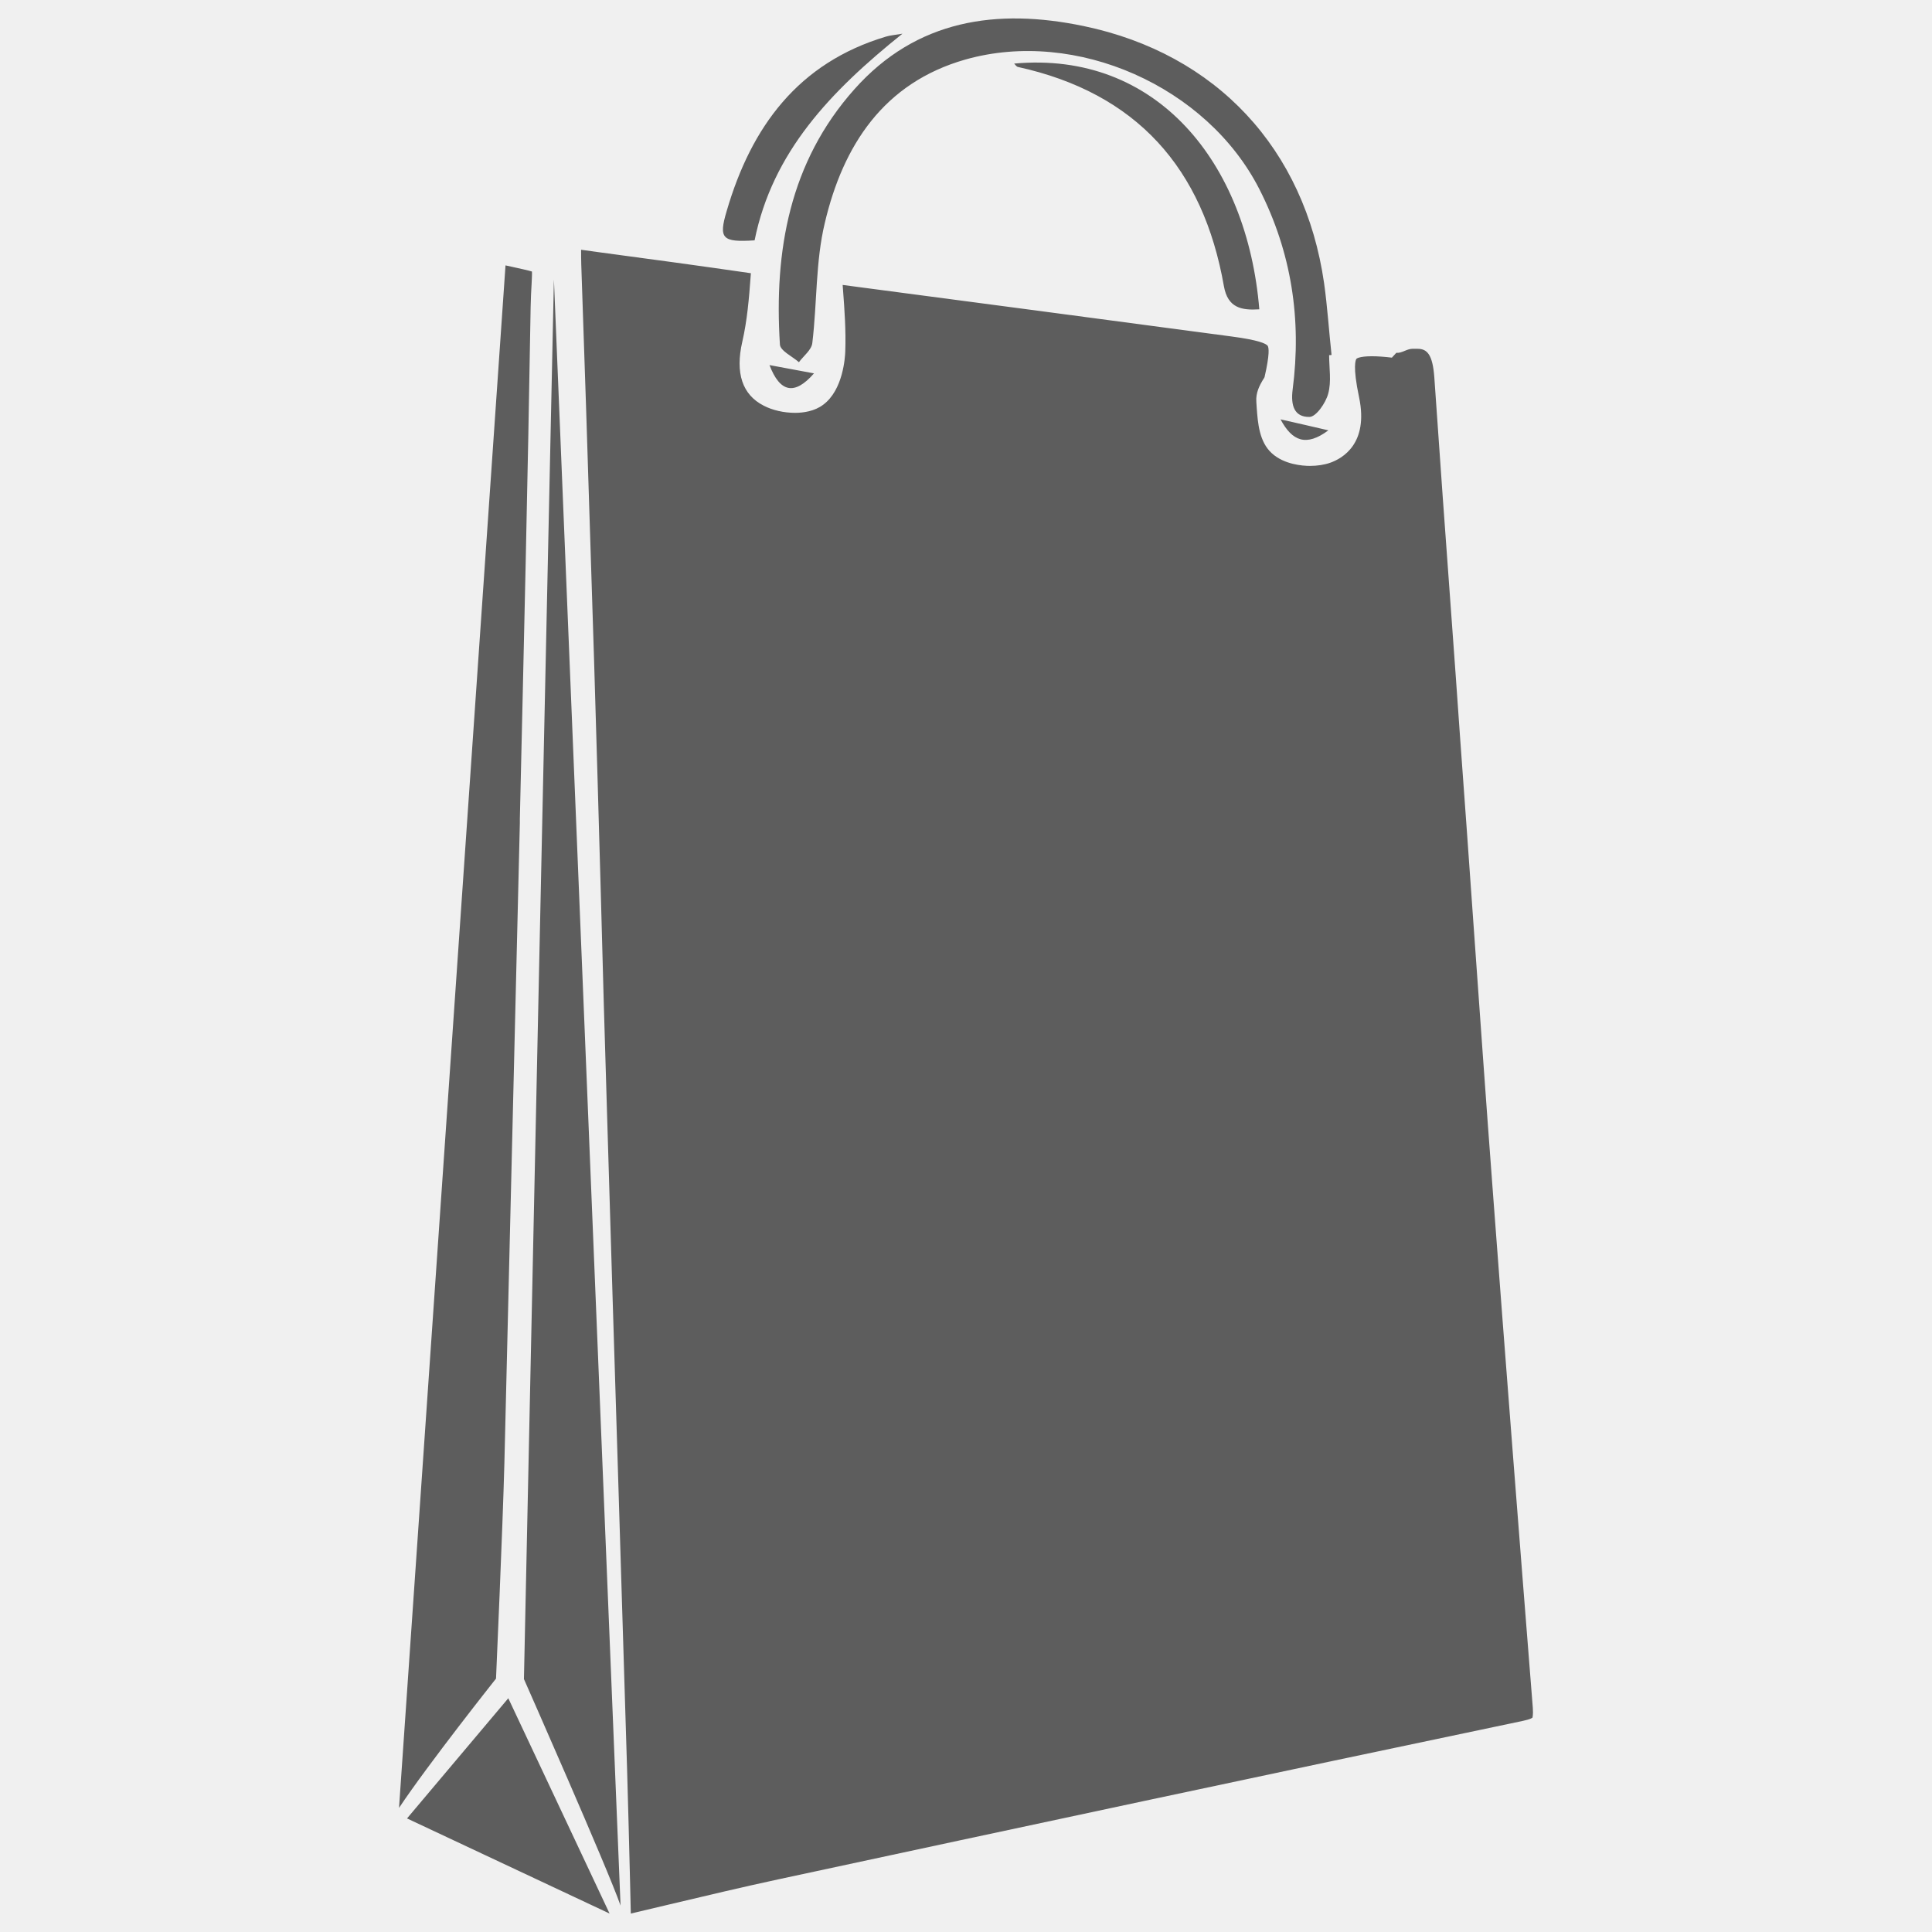
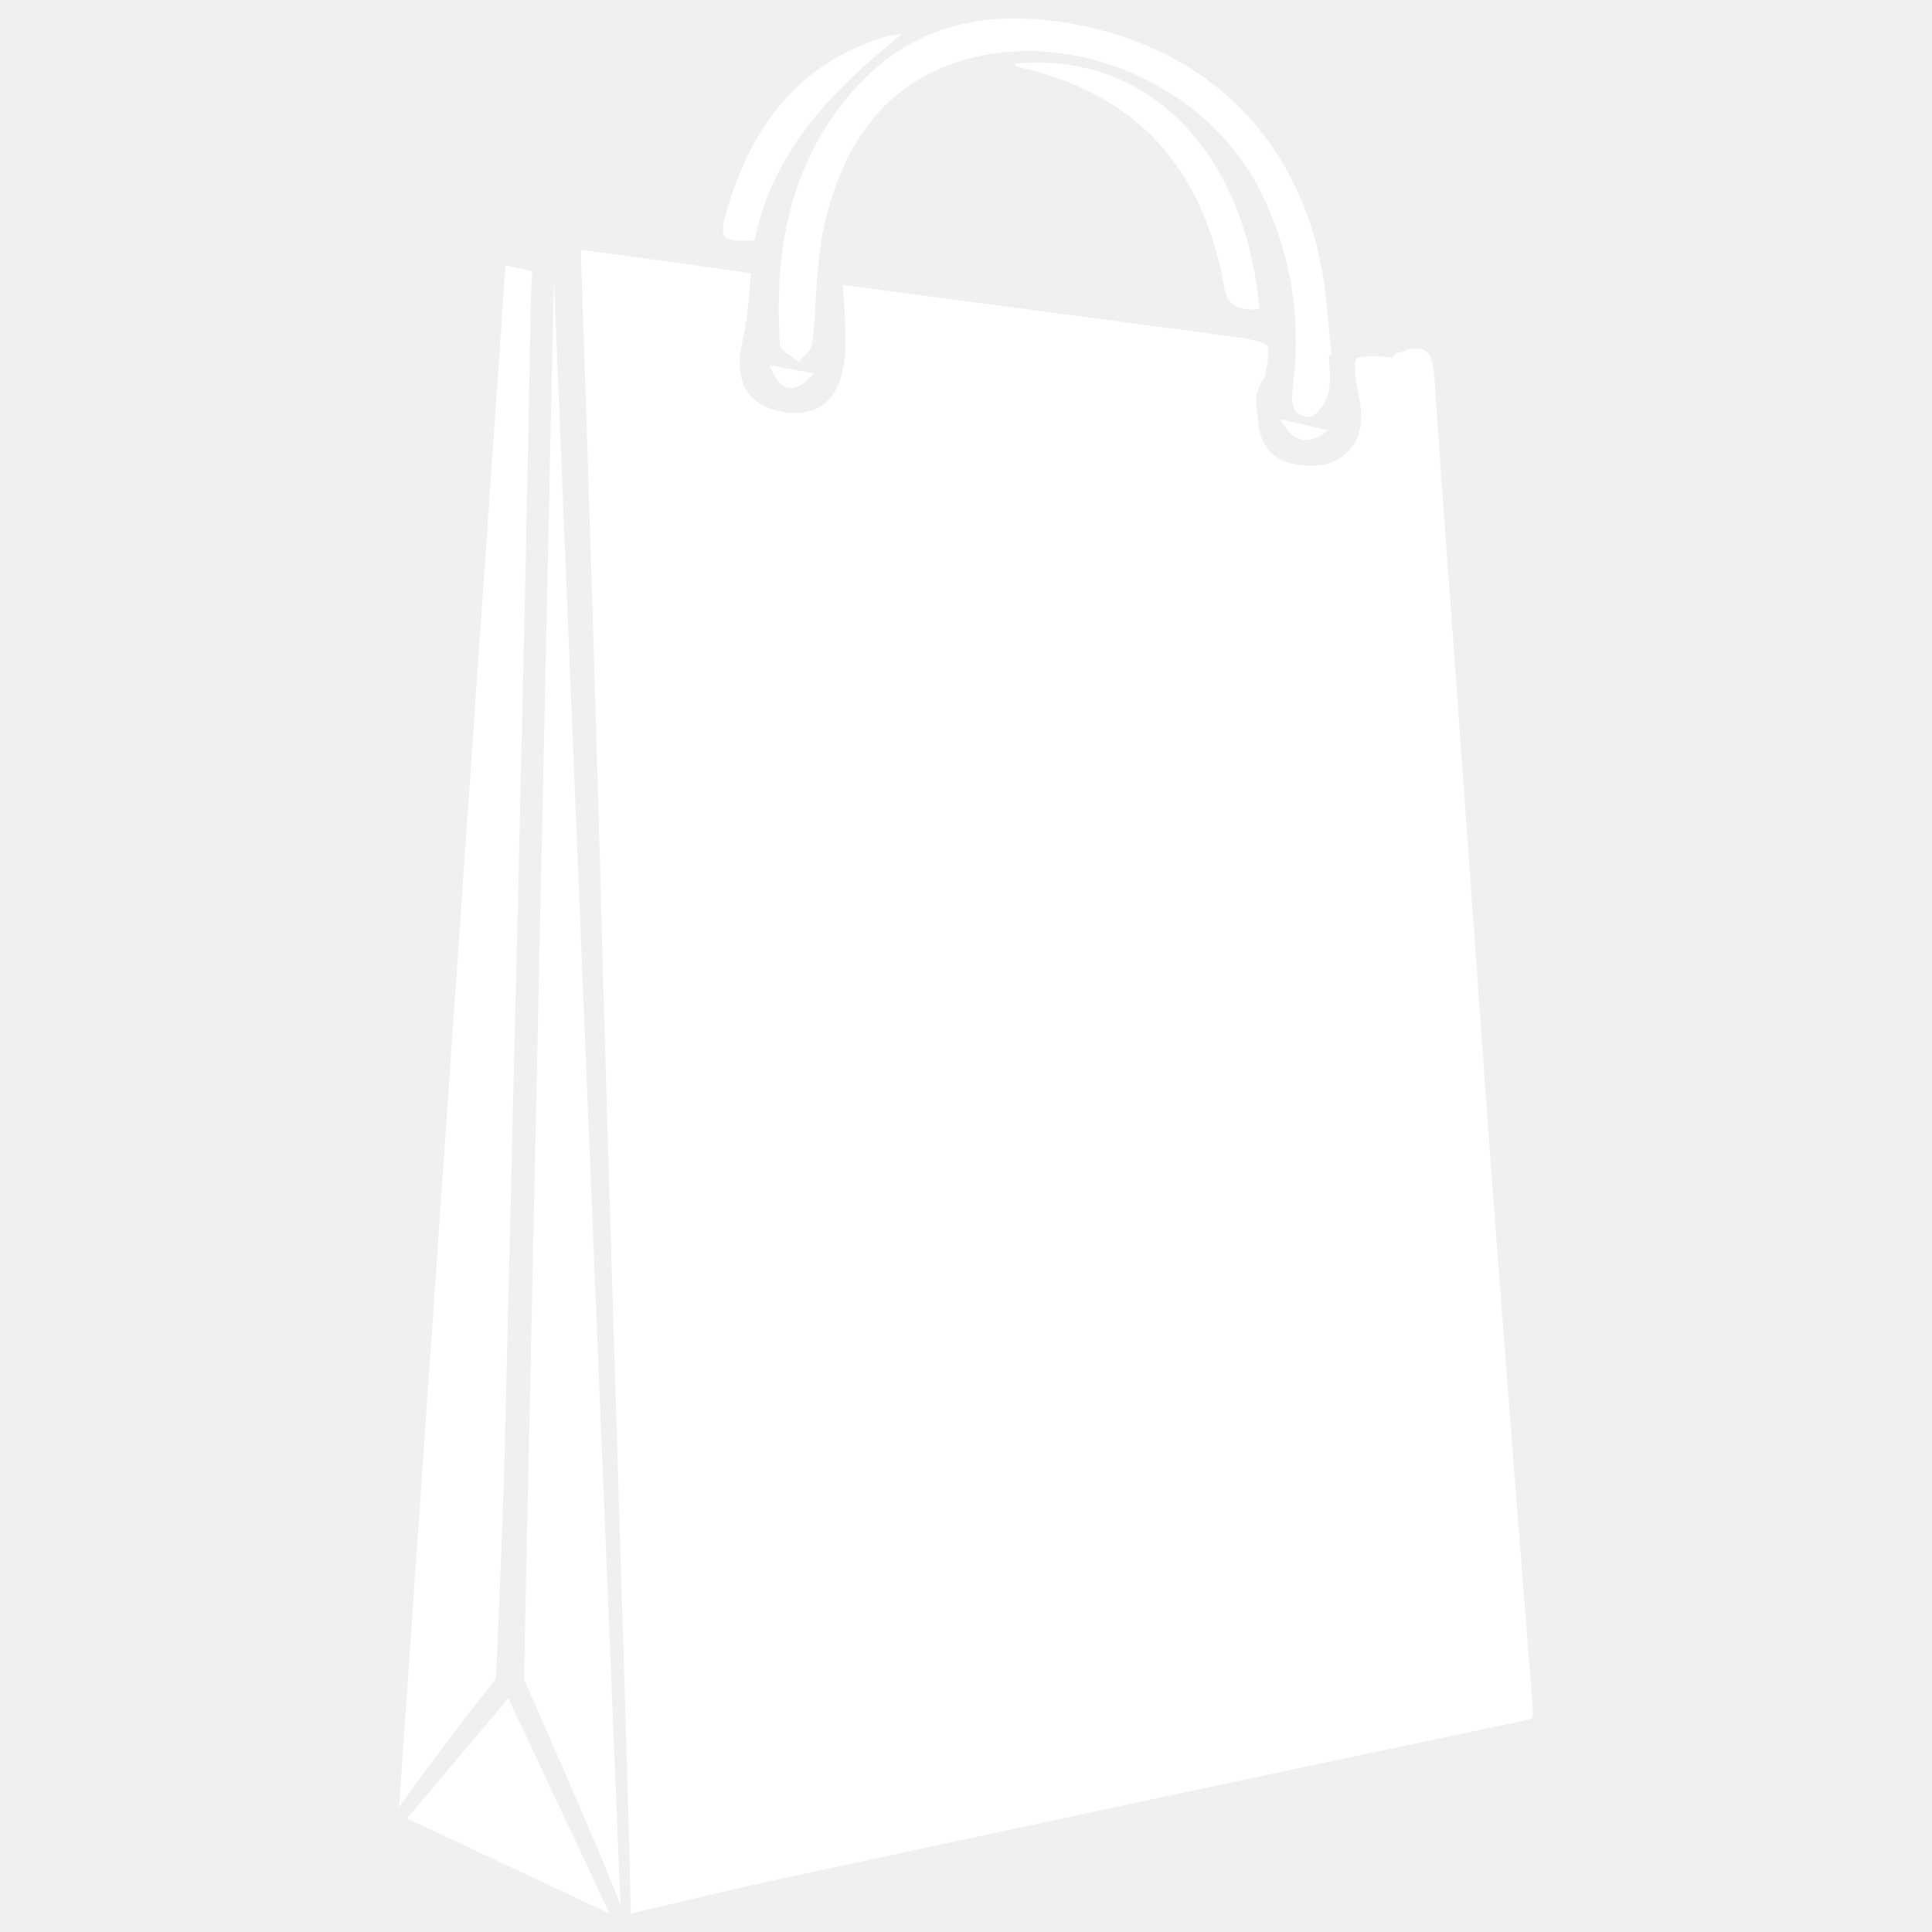
<svg xmlns="http://www.w3.org/2000/svg" version="1.1" id="Capa_1" x="0px" y="0px" width="750px" height="750px" viewBox="0 0 750 750" enable-background="new 0 0 750 750" xml:space="preserve">
-   <path fill="#5D5D5D" d="M420.707,10.122c51.532,10.767,85.793,47.625,93.309,99.841c1.296,9.25,1.875,18.534,2.892,27.822  c-0.365,0.074-0.653,0.074-0.942,0.074c0,5.059,0.942,10.263-0.363,14.958c-0.934,3.581-4.7,9.036-7.293,9.036  c-5.855,0.07-7.303-4.411-6.509-10.626c3.543-27.174-0.429-53.298-12.936-77.834c-20.31-39.823-71.047-62.442-114.047-50.3  c-31.799,9.032-47.551,33.352-54.637,63.487c-3.609,15.032-2.965,31.043-4.841,46.58c-0.288,2.676-3.394,4.989-5.202,7.446  c-2.527-2.243-7.228-4.411-7.376-6.868c-2.313-36.425,3.767-70.863,28.908-99.082C355.812,7.52,387.033,3.109,420.707,10.122z   M515.677,167.057c-8.599,6.397-14.025,4.262-18.577-4.266C503.318,164.167,508.886,165.5,515.677,167.057z M488.864,120.081  c-6.938,0.434-12.215-0.544-13.735-8.928c-8.02-45.853-33.889-75.05-80.001-85.168c-0.578-0.145-0.941-0.83-1.445-1.301  C448.972,19.625,484.166,63.057,488.864,120.081z M315.993,144.942c-7.591,8.706-13.231,7.372-17.279-3.217  C304.065,142.7,309.634,143.786,315.993,144.942z M282.097,81.922c9.539-32.704,27.751-57.528,61.863-67.72  c1.52-0.471,3.18-0.579,6.359-1.12c-27.9,22.367-50.449,45.928-57.387,80.221C280.286,94.133,278.917,92.618,282.097,81.922z   M196.238,103.025c0.793,0.144,1.595,0.359,2.313,0.503c3.105,0.686,6.286,1.375,7.954,1.879c0.066,1.231-0.075,3.18-0.148,4.989  c-0.148,2.383-0.289,5.274-0.363,8.743c-1.082,66.238-2.677,133.557-4.188,198.675v1.66c-1.594,66.923-3.254,133.847-4.849,200.732  l-1.156,47.773c-0.644,25.043-3.246,83.652-3.246,83.652s-26.166,32.955-37.654,50.193L196.238,103.025z M158.005,705.91  l39.315-46.654l39.315,83.582L158.005,705.91z M203.392,651.813c0,0,10.844-509.258,11.637-543.37l25.869,631.29  C236.058,725.712,203.392,651.813,203.392,651.813z M594.885,666.81c0,0-0.727,0.615-3.685,1.23  c-98.288,20.594-196.576,41.628-288.794,61.463c-14.313,3.073-28.694,6.509-42.71,9.829c-4.924,1.193-9.829,2.349-14.817,3.506  l-0.29-12.356c-0.363-14.599-0.726-29.16-1.156-43.726l-3.328-108.658c-1.52-48.894-3.031-97.818-4.477-146.748  c-0.867-28.11-1.669-56.227-2.388-84.337c-0.866-29.995-1.659-59.985-2.601-90.013c-1.008-32.741-2.098-65.514-3.106-98.255  l-1.884-56.008c-0.065-1.879-0.065-3.758-0.065-5.781l6.501,0.899c20.375,2.714,39.968,5.386,59.41,8.207l-0.074,0.937  c-0.652,8.962-1.379,17.453-3.254,25.621c-2.817,12.216,0,20.632,8.309,24.862c3.395,1.771,7.807,2.783,12.217,2.783  c3.039,0,7.516-0.578,10.91-3.18c7.664-5.711,8.458-18.287,8.531-20.744c0.29-8.02-0.287-15.97-0.867-23.705  c0-0.685-0.148-1.371-0.148-2.023c50.375,6.649,100.75,13.298,151.051,20.021c10.407,1.371,13.298,2.747,13.95,3.614  c0.43,0.686,0.858,3.105-1.23,12.175c-0.148,0.326-0.438,0.759-0.727,1.193c-1.082,1.879-2.742,4.771-2.453,8.384l0.14,2.242  c0.438,5.889,0.942,13.224,5.857,17.705c4.839,4.41,11.992,4.915,14.816,4.915c2.891,0,5.634-0.434,7.88-1.227  c4.691-1.664,14.959-7.371,11.199-25.369c-2.601-12.287-1.304-14.632-1.016-14.995c0,0,0.942-0.975,5.931-0.975  c2.239,0,4.841,0.181,7.806,0.541l1.734-1.879c2.023,0.251,4.113-1.553,6.211-1.553h2.024c3.617,0,5.855,2.057,6.508,11.055  c2.089,30.316,4.337,61.649,6.574,91.966c1.157,16.007,2.388,32.485,3.47,48.458c1.659,22.368,3.255,44.99,4.84,67.357  c2.602,36.279,5.129,72.631,7.88,108.947c4.989,66.597,10.191,133.23,15.47,199.757C595.248,665.871,594.885,666.738,594.885,666.81  z" />
+   <defs id="defs7" />
+   <path fill="#5D5D5D" d="M420.707,10.122c51.532,10.767,85.793,47.625,93.309,99.841c1.296,9.25,1.875,18.534,2.892,27.822  c-0.365,0.074-0.653,0.074-0.942,0.074c0,5.059,0.942,10.263-0.363,14.958c-0.934,3.581-4.7,9.036-7.293,9.036  c-5.855,0.07-7.303-4.411-6.509-10.626c3.543-27.174-0.429-53.298-12.936-77.834c-20.31-39.823-71.047-62.442-114.047-50.3  c-31.799,9.032-47.551,33.352-54.637,63.487c-3.609,15.032-2.965,31.043-4.841,46.58c-0.288,2.676-3.394,4.989-5.202,7.446  c-2.527-2.243-7.228-4.411-7.376-6.868c-2.313-36.425,3.767-70.863,28.908-99.082C355.812,7.52,387.033,3.109,420.707,10.122z   M515.677,167.057c-8.599,6.397-14.025,4.262-18.577-4.266C503.318,164.167,508.886,165.5,515.677,167.057z M488.864,120.081  c-6.938,0.434-12.215-0.544-13.735-8.928c-8.02-45.853-33.889-75.05-80.001-85.168c-0.578-0.145-0.941-0.83-1.445-1.301  C448.972,19.625,484.166,63.057,488.864,120.081z M315.993,144.942c-7.591,8.706-13.231,7.372-17.279-3.217  C304.065,142.7,309.634,143.786,315.993,144.942z M282.097,81.922c9.539-32.704,27.751-57.528,61.863-67.72  c1.52-0.471,3.18-0.579,6.359-1.12c-27.9,22.367-50.449,45.928-57.387,80.221C280.286,94.133,278.917,92.618,282.097,81.922z   M196.238,103.025c0.793,0.144,1.595,0.359,2.313,0.503c3.105,0.686,6.286,1.375,7.954,1.879c0.066,1.231-0.075,3.18-0.148,4.989  c-0.148,2.383-0.289,5.274-0.363,8.743c-1.082,66.238-2.677,133.557-4.188,198.675v1.66c-1.594,66.923-3.254,133.847-4.849,200.732  l-1.156,47.773c-0.644,25.043-3.246,83.652-3.246,83.652s-26.166,32.955-37.654,50.193L196.238,103.025z M158.005,705.91  l39.315-46.654l39.315,83.582L158.005,705.91z M203.392,651.813c0,0,10.844-509.258,11.637-543.37l25.869,631.29  C236.058,725.712,203.392,651.813,203.392,651.813z M594.885,666.81c0,0-0.727,0.615-3.685,1.23  c-98.288,20.594-196.576,41.628-288.794,61.463c-14.313,3.073-28.694,6.509-42.71,9.829c-4.924,1.193-9.829,2.349-14.817,3.506  l-0.29-12.356c-0.363-14.599-0.726-29.16-1.156-43.726l-3.328-108.658c-1.52-48.894-3.031-97.818-4.477-146.748  c-0.867-28.11-1.669-56.227-2.388-84.337c-0.866-29.995-1.659-59.985-2.601-90.013c-1.008-32.741-2.098-65.514-3.106-98.255  l-1.884-56.008c-0.065-1.879-0.065-3.758-0.065-5.781l6.501,0.899c20.375,2.714,39.968,5.386,59.41,8.207l-0.074,0.937  c-0.652,8.962-1.379,17.453-3.254,25.621c-2.817,12.216,0,20.632,8.309,24.862c3.395,1.771,7.807,2.783,12.217,2.783  c3.039,0,7.516-0.578,10.91-3.18c7.664-5.711,8.458-18.287,8.531-20.744c0.29-8.02-0.287-15.97-0.867-23.705  c0-0.685-0.148-1.371-0.148-2.023c50.375,6.649,100.75,13.298,151.051,20.021c10.407,1.371,13.298,2.747,13.95,3.614  c0.43,0.686,0.858,3.105-1.23,12.175c-0.148,0.326-0.438,0.759-0.727,1.193c-1.082,1.879-2.742,4.771-2.453,8.384l0.14,2.242  c0.438,5.889,0.942,13.224,5.857,17.705c4.839,4.41,11.992,4.915,14.816,4.915c2.891,0,5.634-0.434,7.88-1.227  c4.691-1.664,14.959-7.371,11.199-25.369c-2.601-12.287-1.304-14.632-1.016-14.995c0,0,0.942-0.975,5.931-0.975  c2.239,0,4.841,0.181,7.806,0.541l1.734-1.879c2.023,0.251,4.113-1.553,6.211-1.553h2.024c3.617,0,5.855,2.057,6.508,11.055  c2.089,30.316,4.337,61.649,6.574,91.966c1.157,16.007,2.388,32.485,3.47,48.458c1.659,22.368,3.255,44.99,4.84,67.357  c2.602,36.279,5.129,72.631,7.88,108.947c4.989,66.597,10.191,133.23,15.47,199.757C595.248,665.871,594.885,666.738,594.885,666.81  z" id="path3" style="fill:#ffffff" />
</svg>
